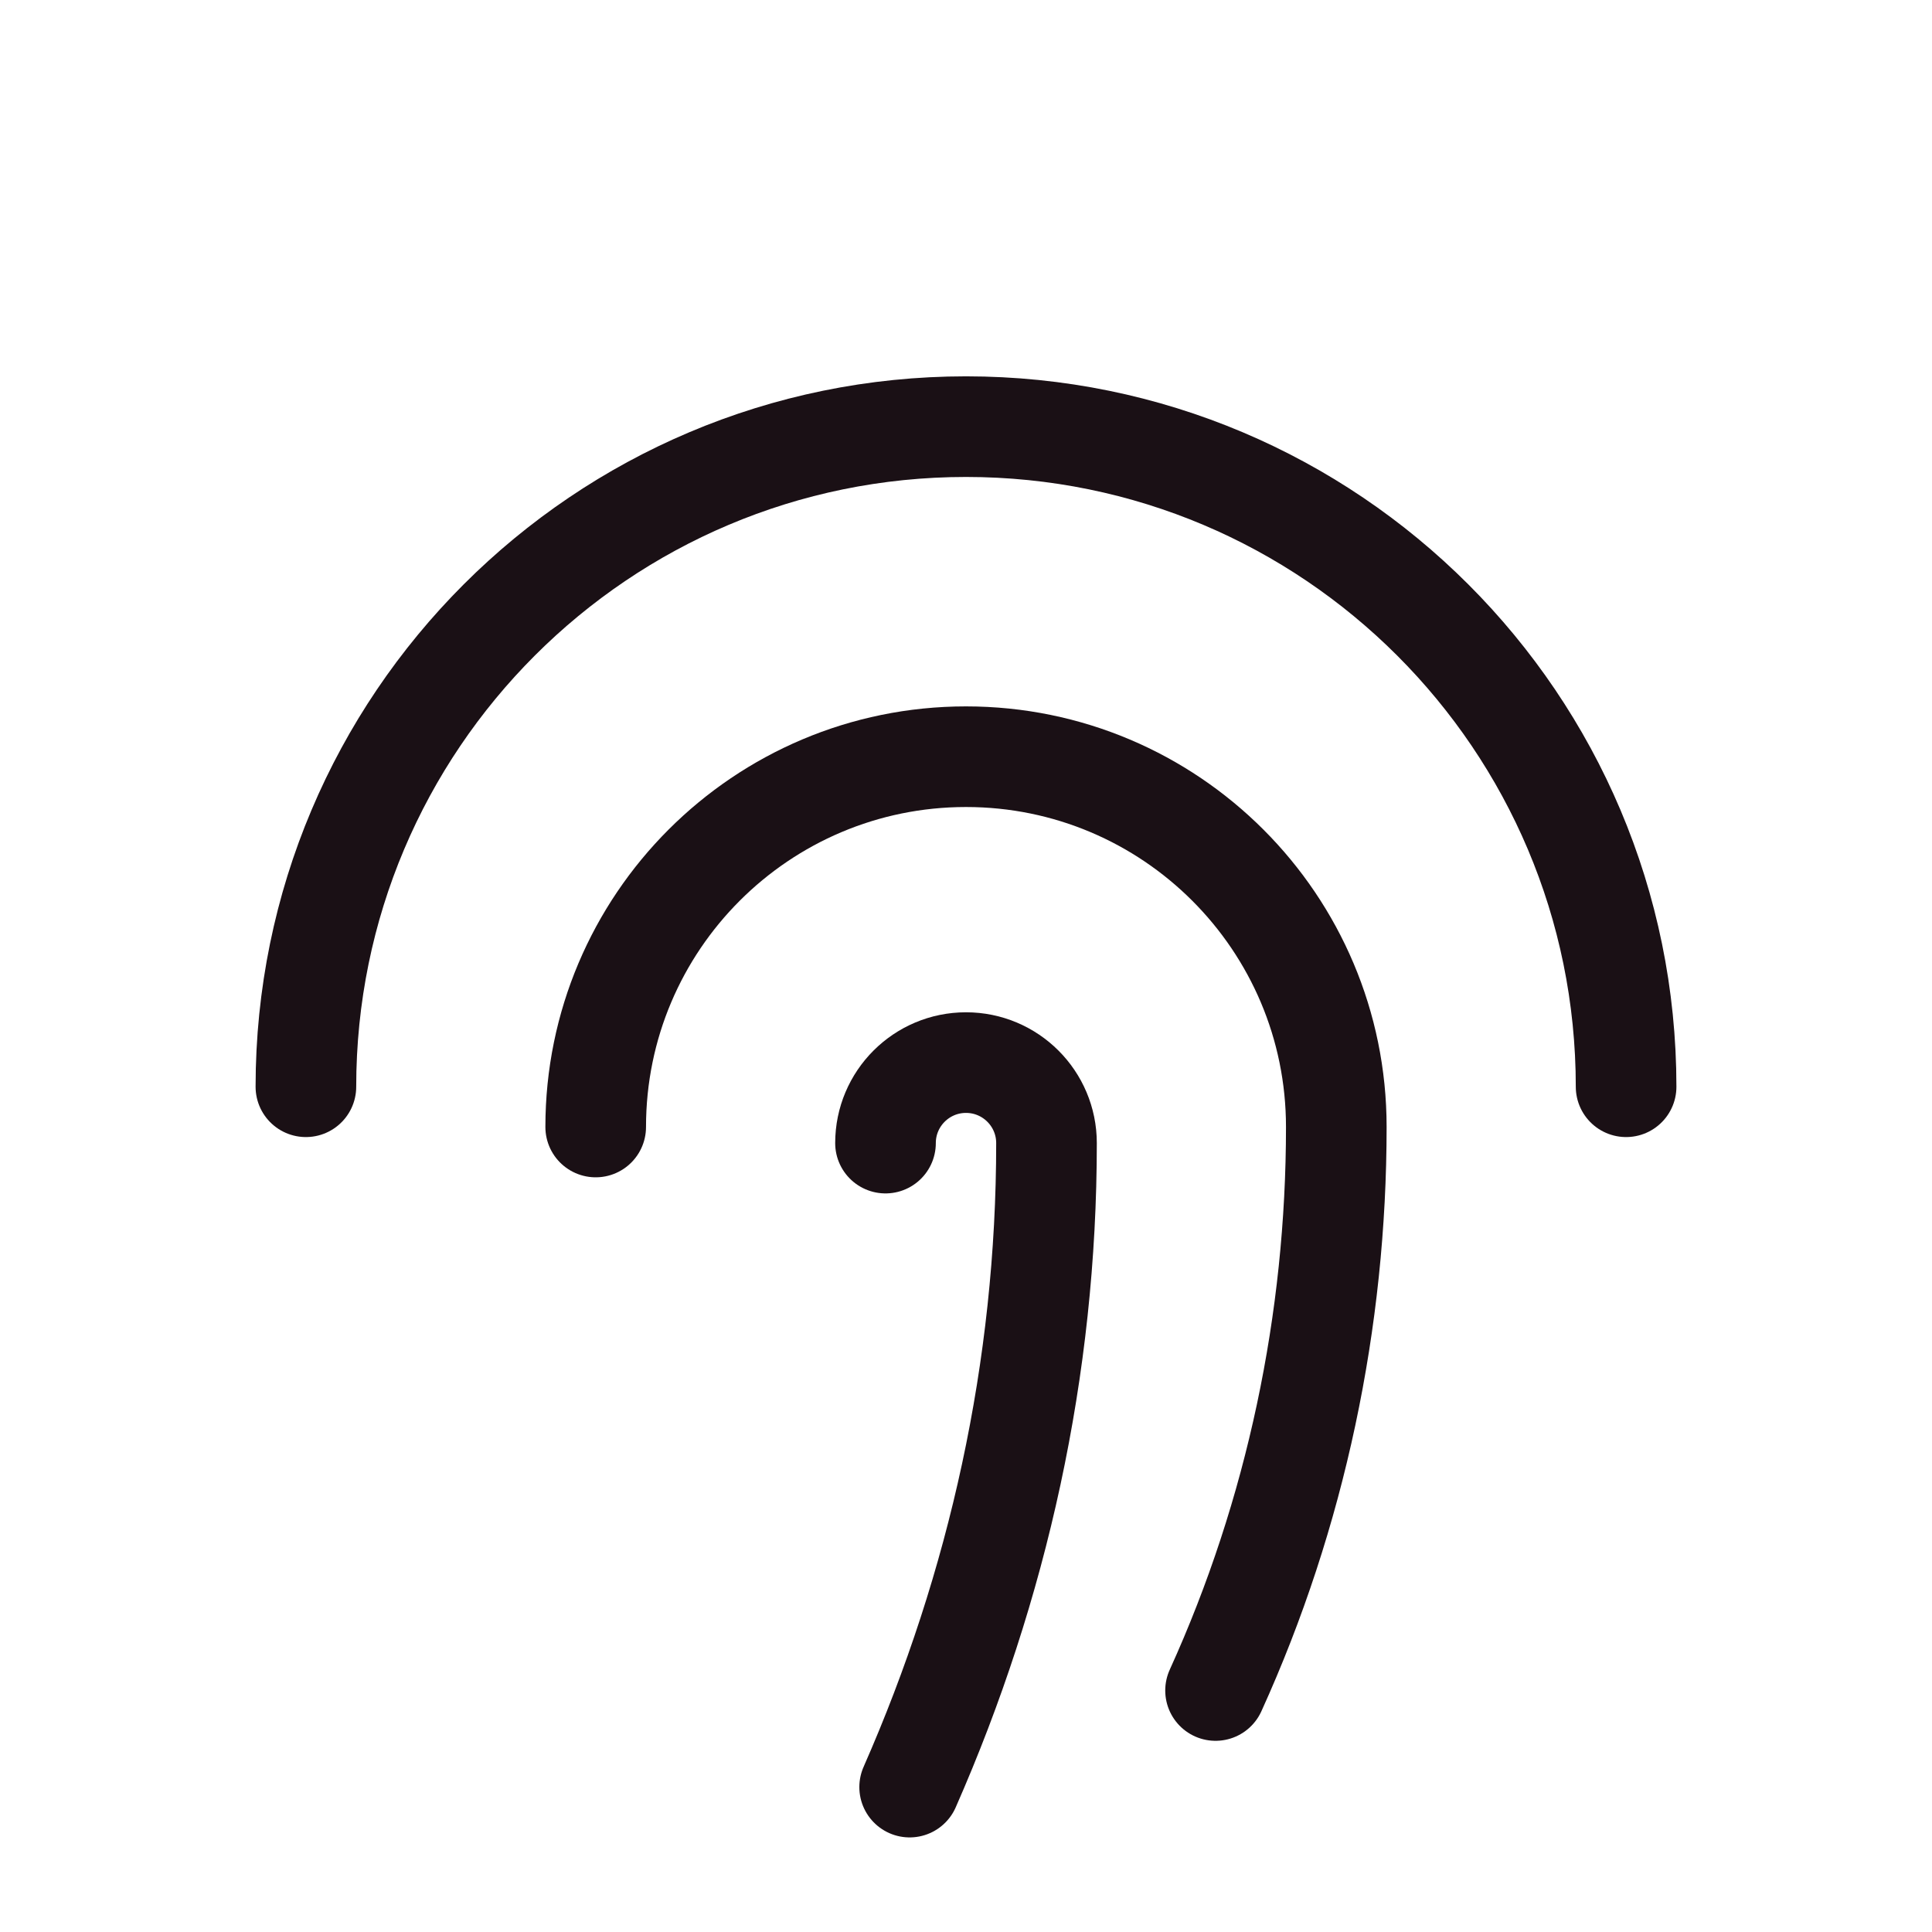
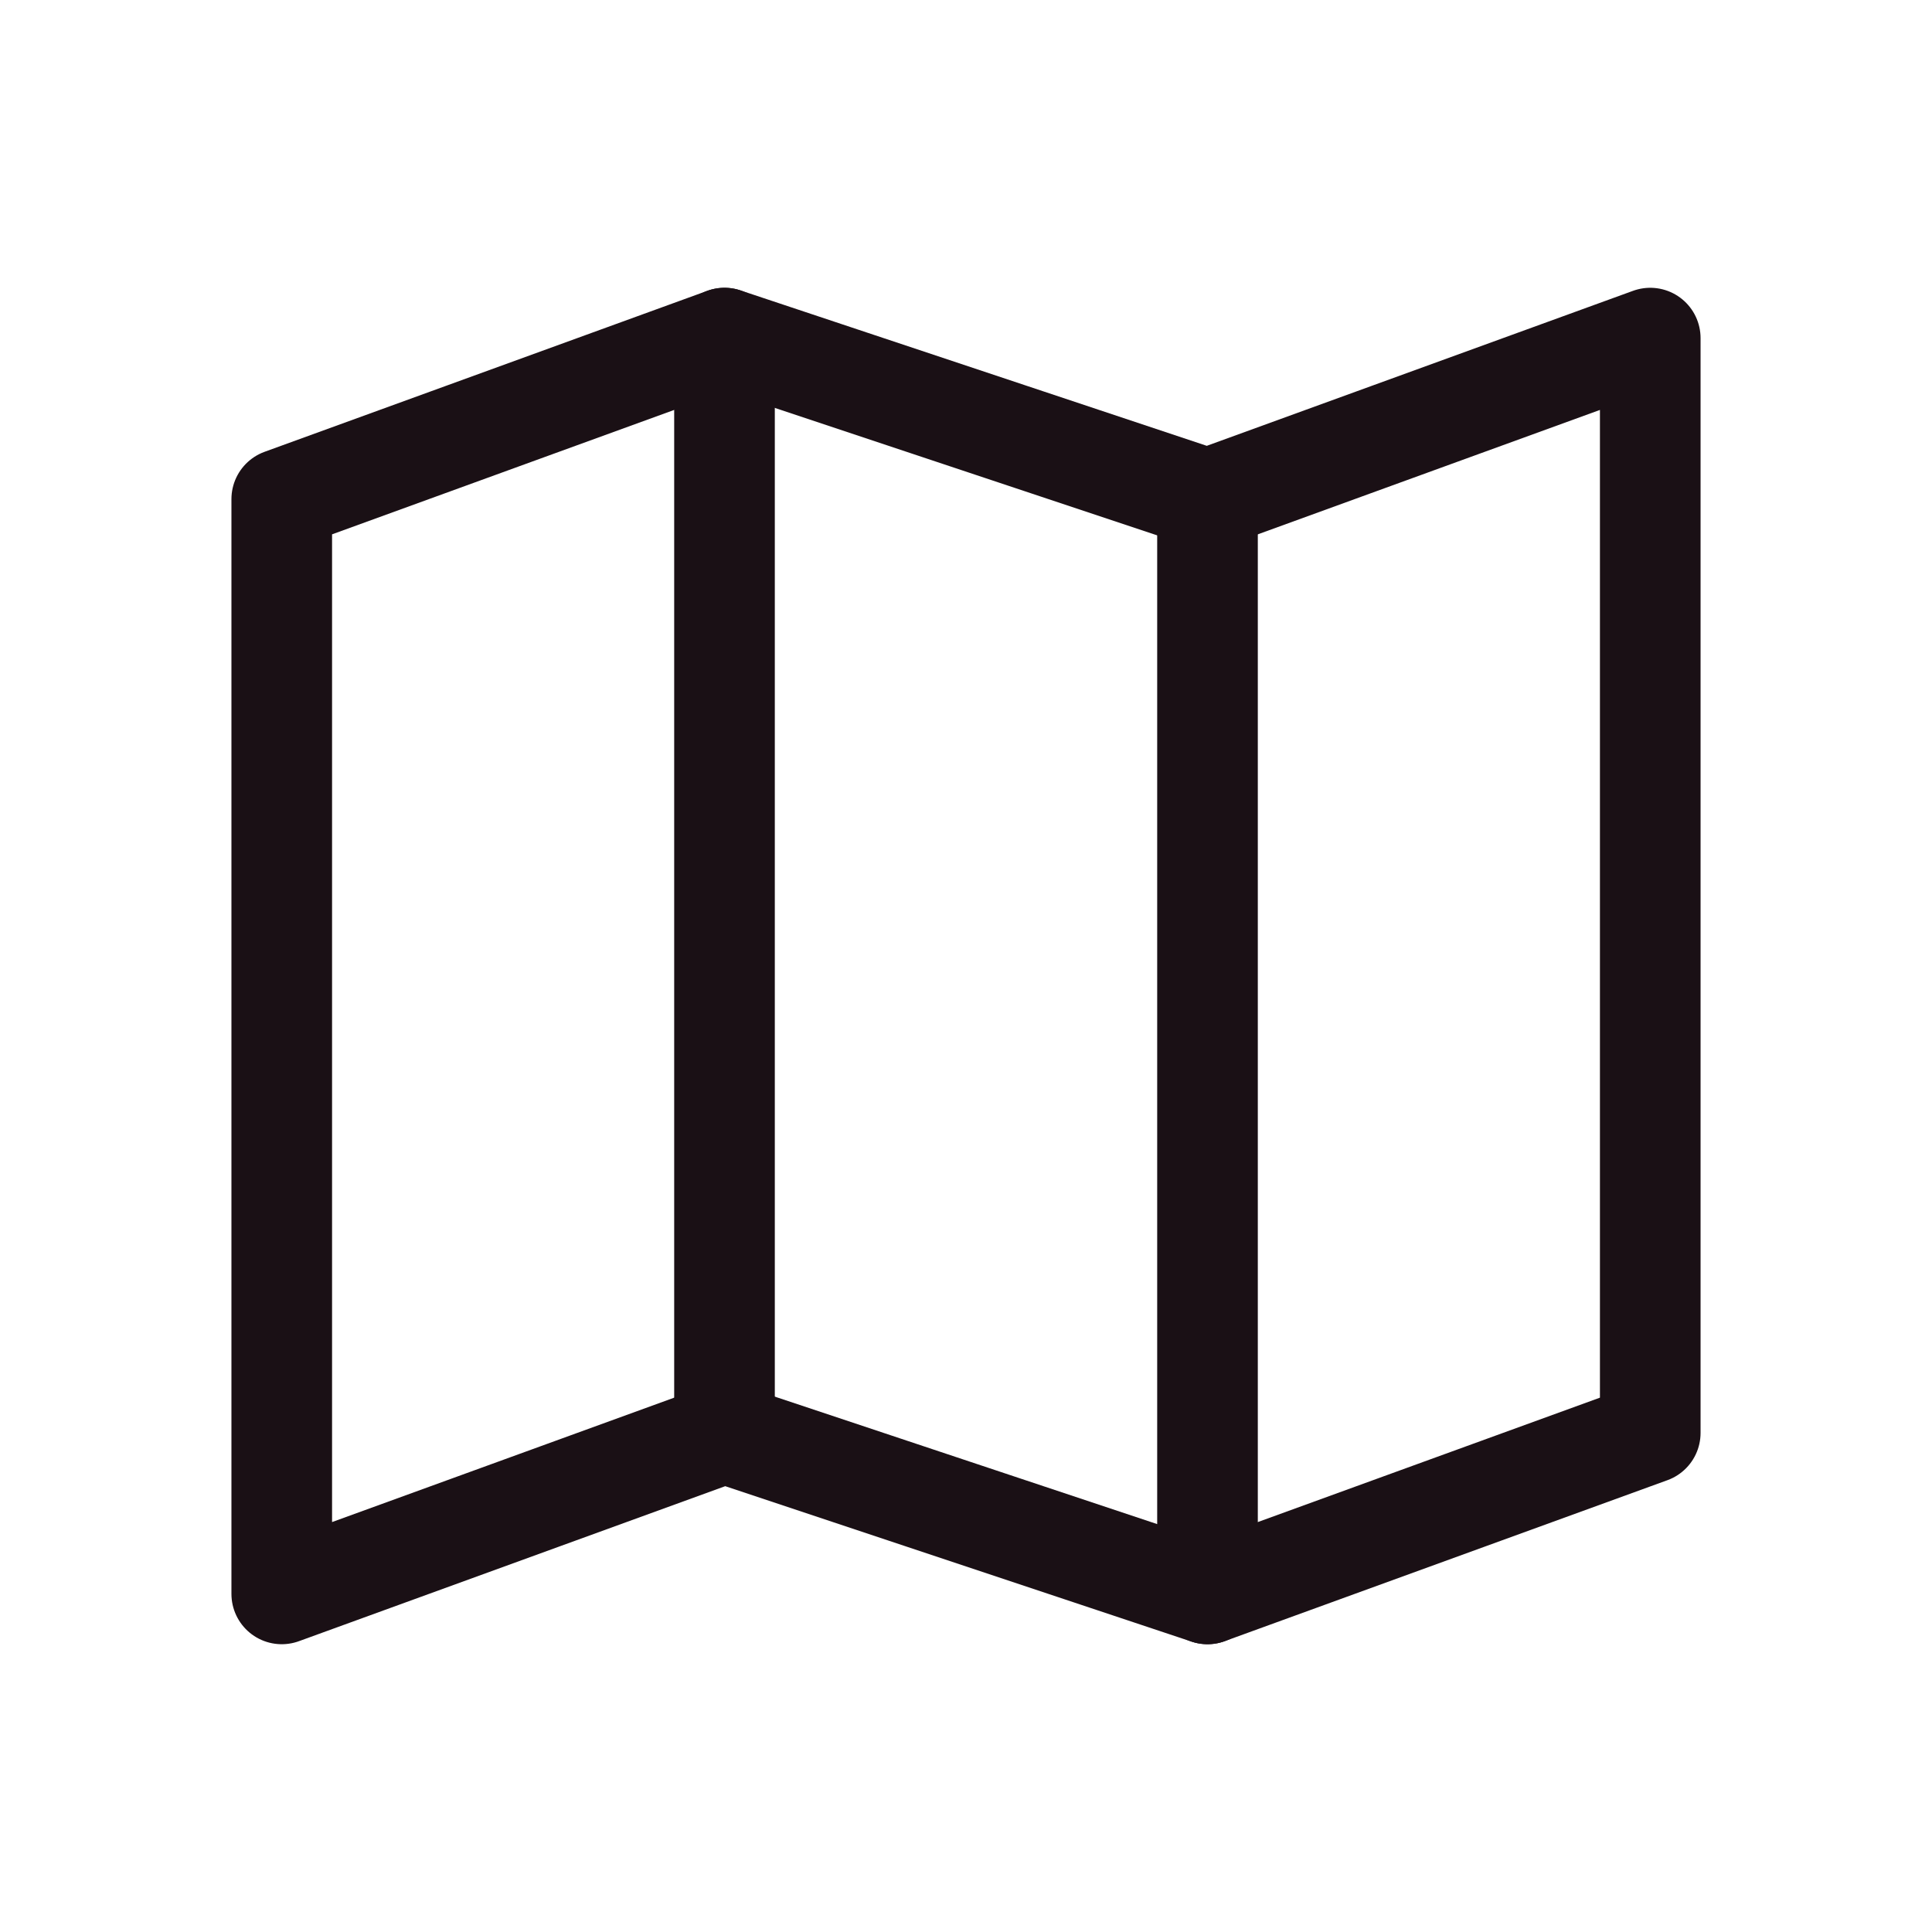
<svg xmlns="http://www.w3.org/2000/svg" viewBox="0 0 24 24" width="24" height="24" fill="none" stroke="#1A1015" stroke-width="1.25" stroke-linecap="round" stroke-linejoin="round" role="img" aria-hidden="true">
-   <path d="M3.8 13.5a8.2 8.2 0 0 1 16.4 0" />
-   <path d="M7.4 14a4.6 4.6 0 0 1 9.2 0c0 2.4-.5 4.8-1.5 7" />
-   <path d="M11 14.2a1 1 0 0 1 2 0c0 2.8-.6 5.5-1.7 8" />
+   <path d="M3.5 6.2 9 4.2l6 2 5.5-2v13.6l-5.5 2-6-2-5.5 2z" />
+   <path d="M9 4.2v13.6M15 6.2v13.6" />
</svg>
